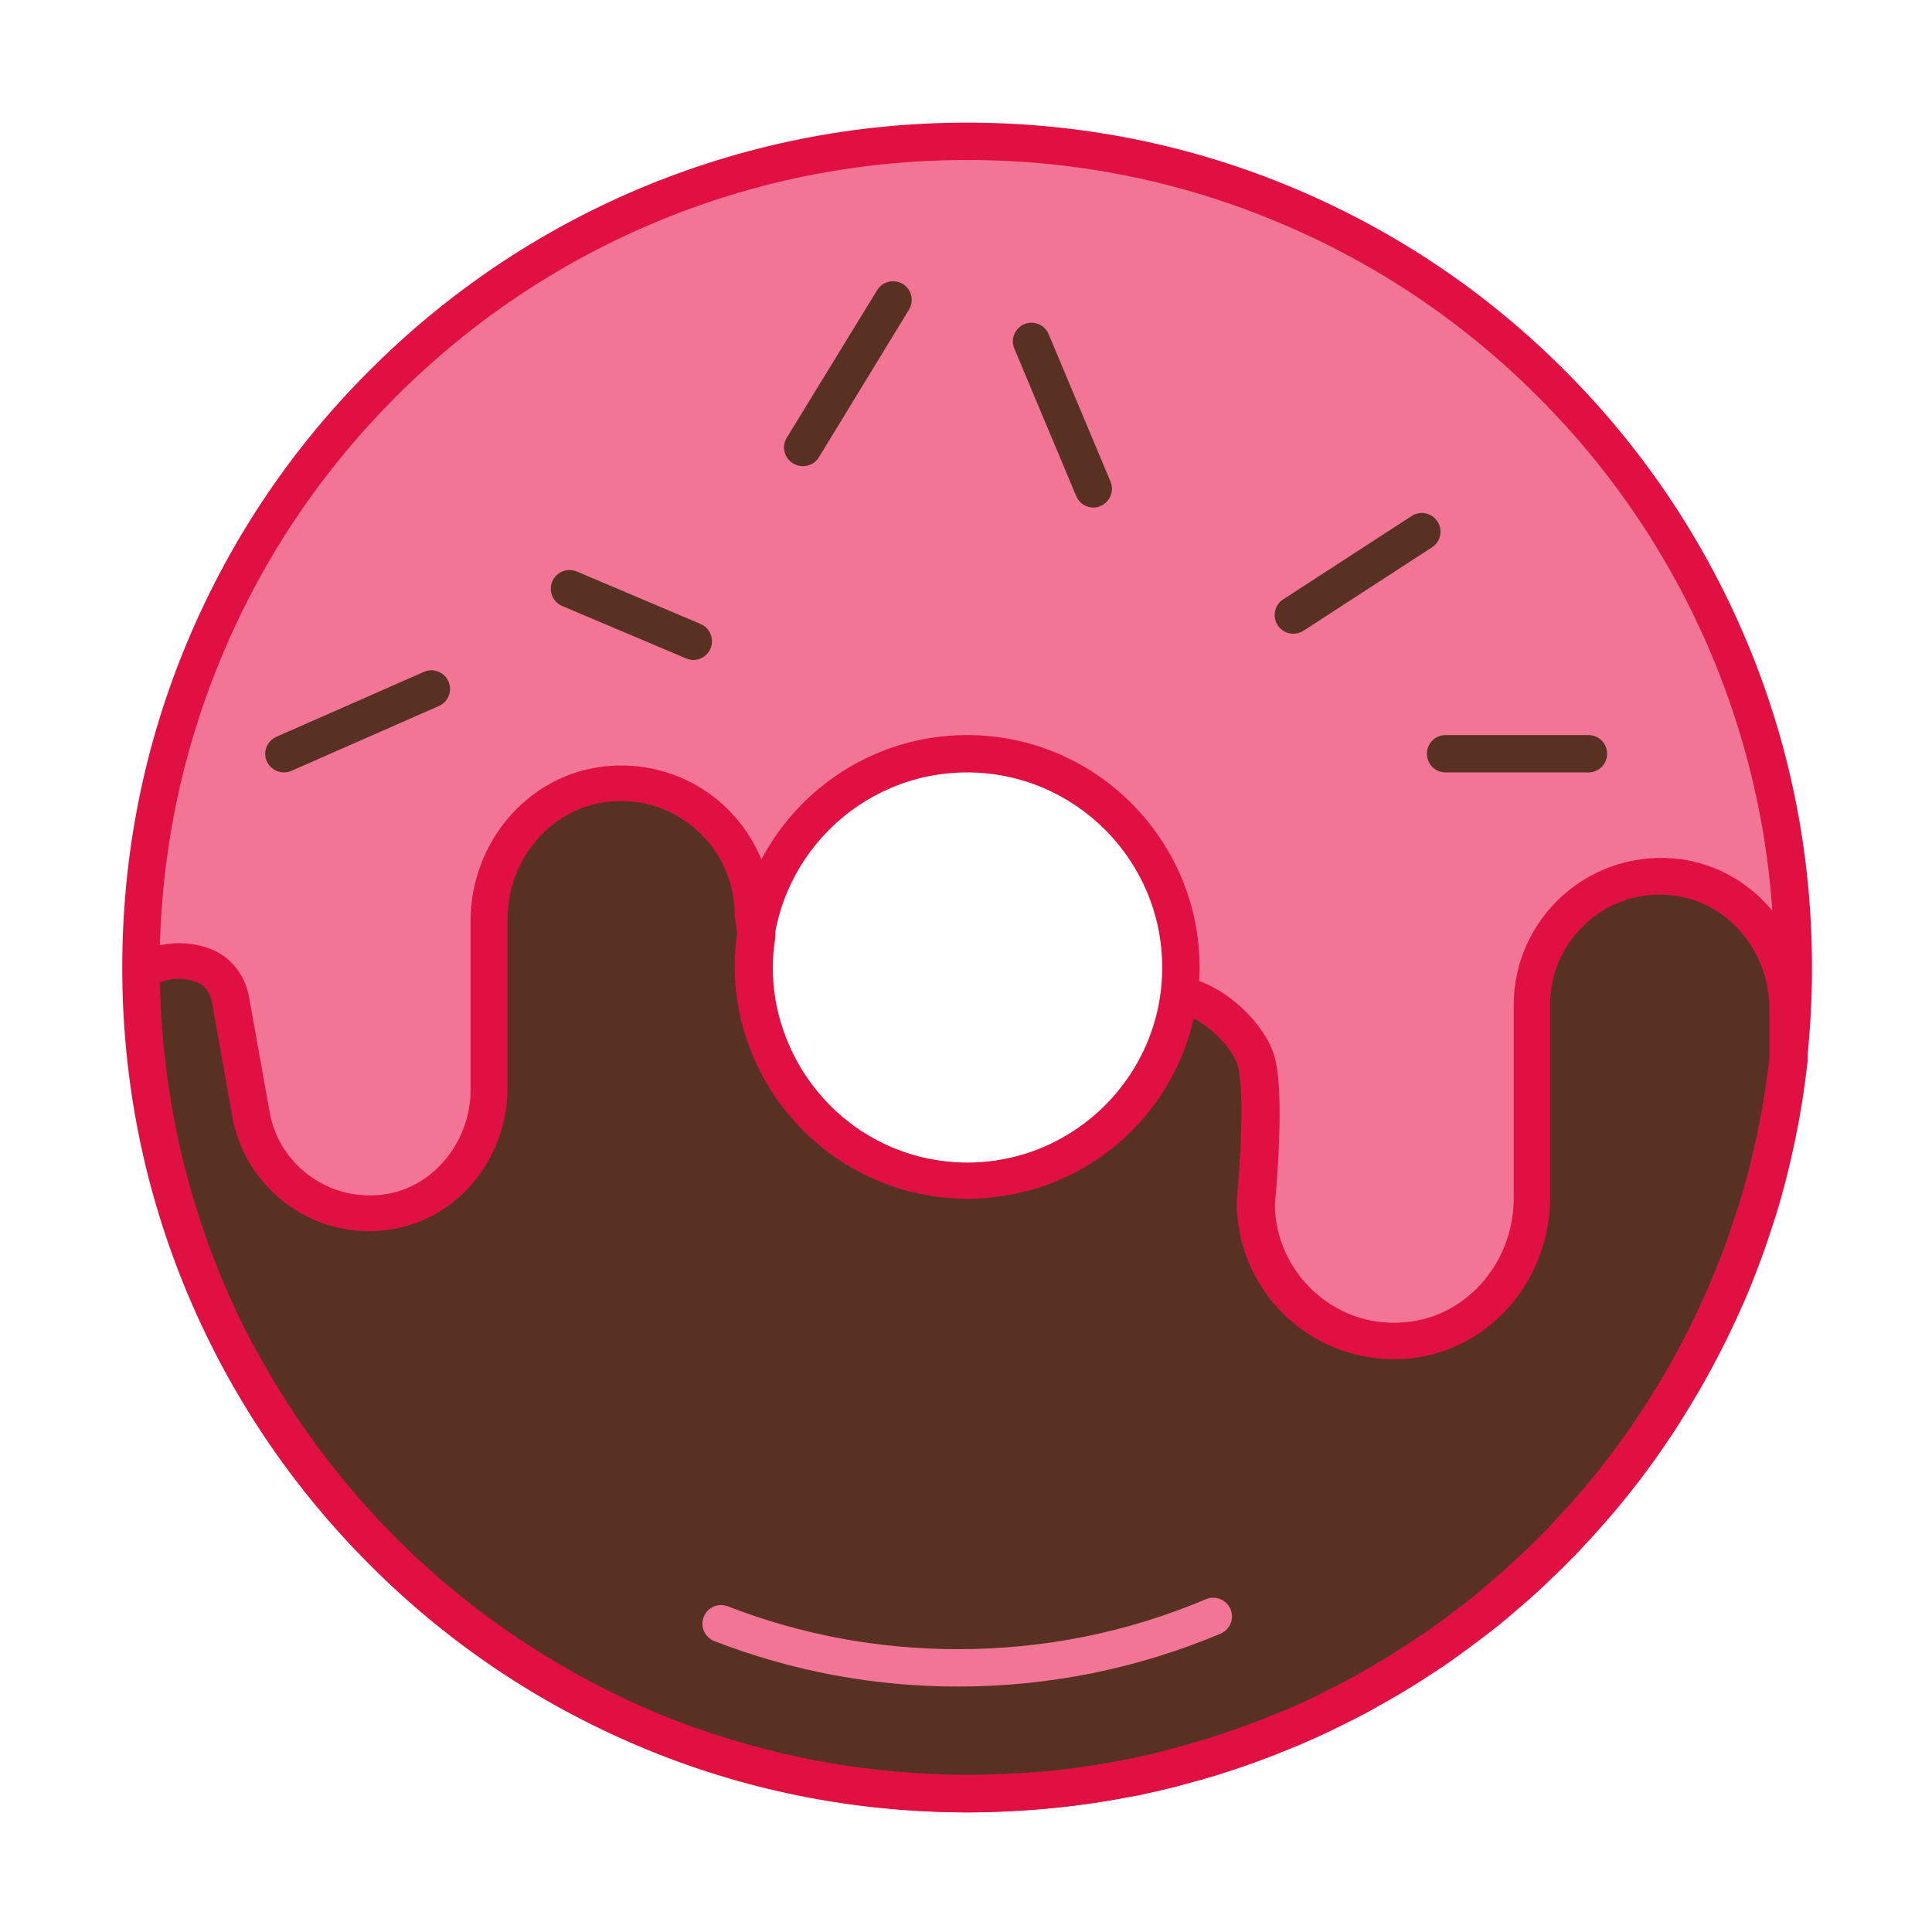
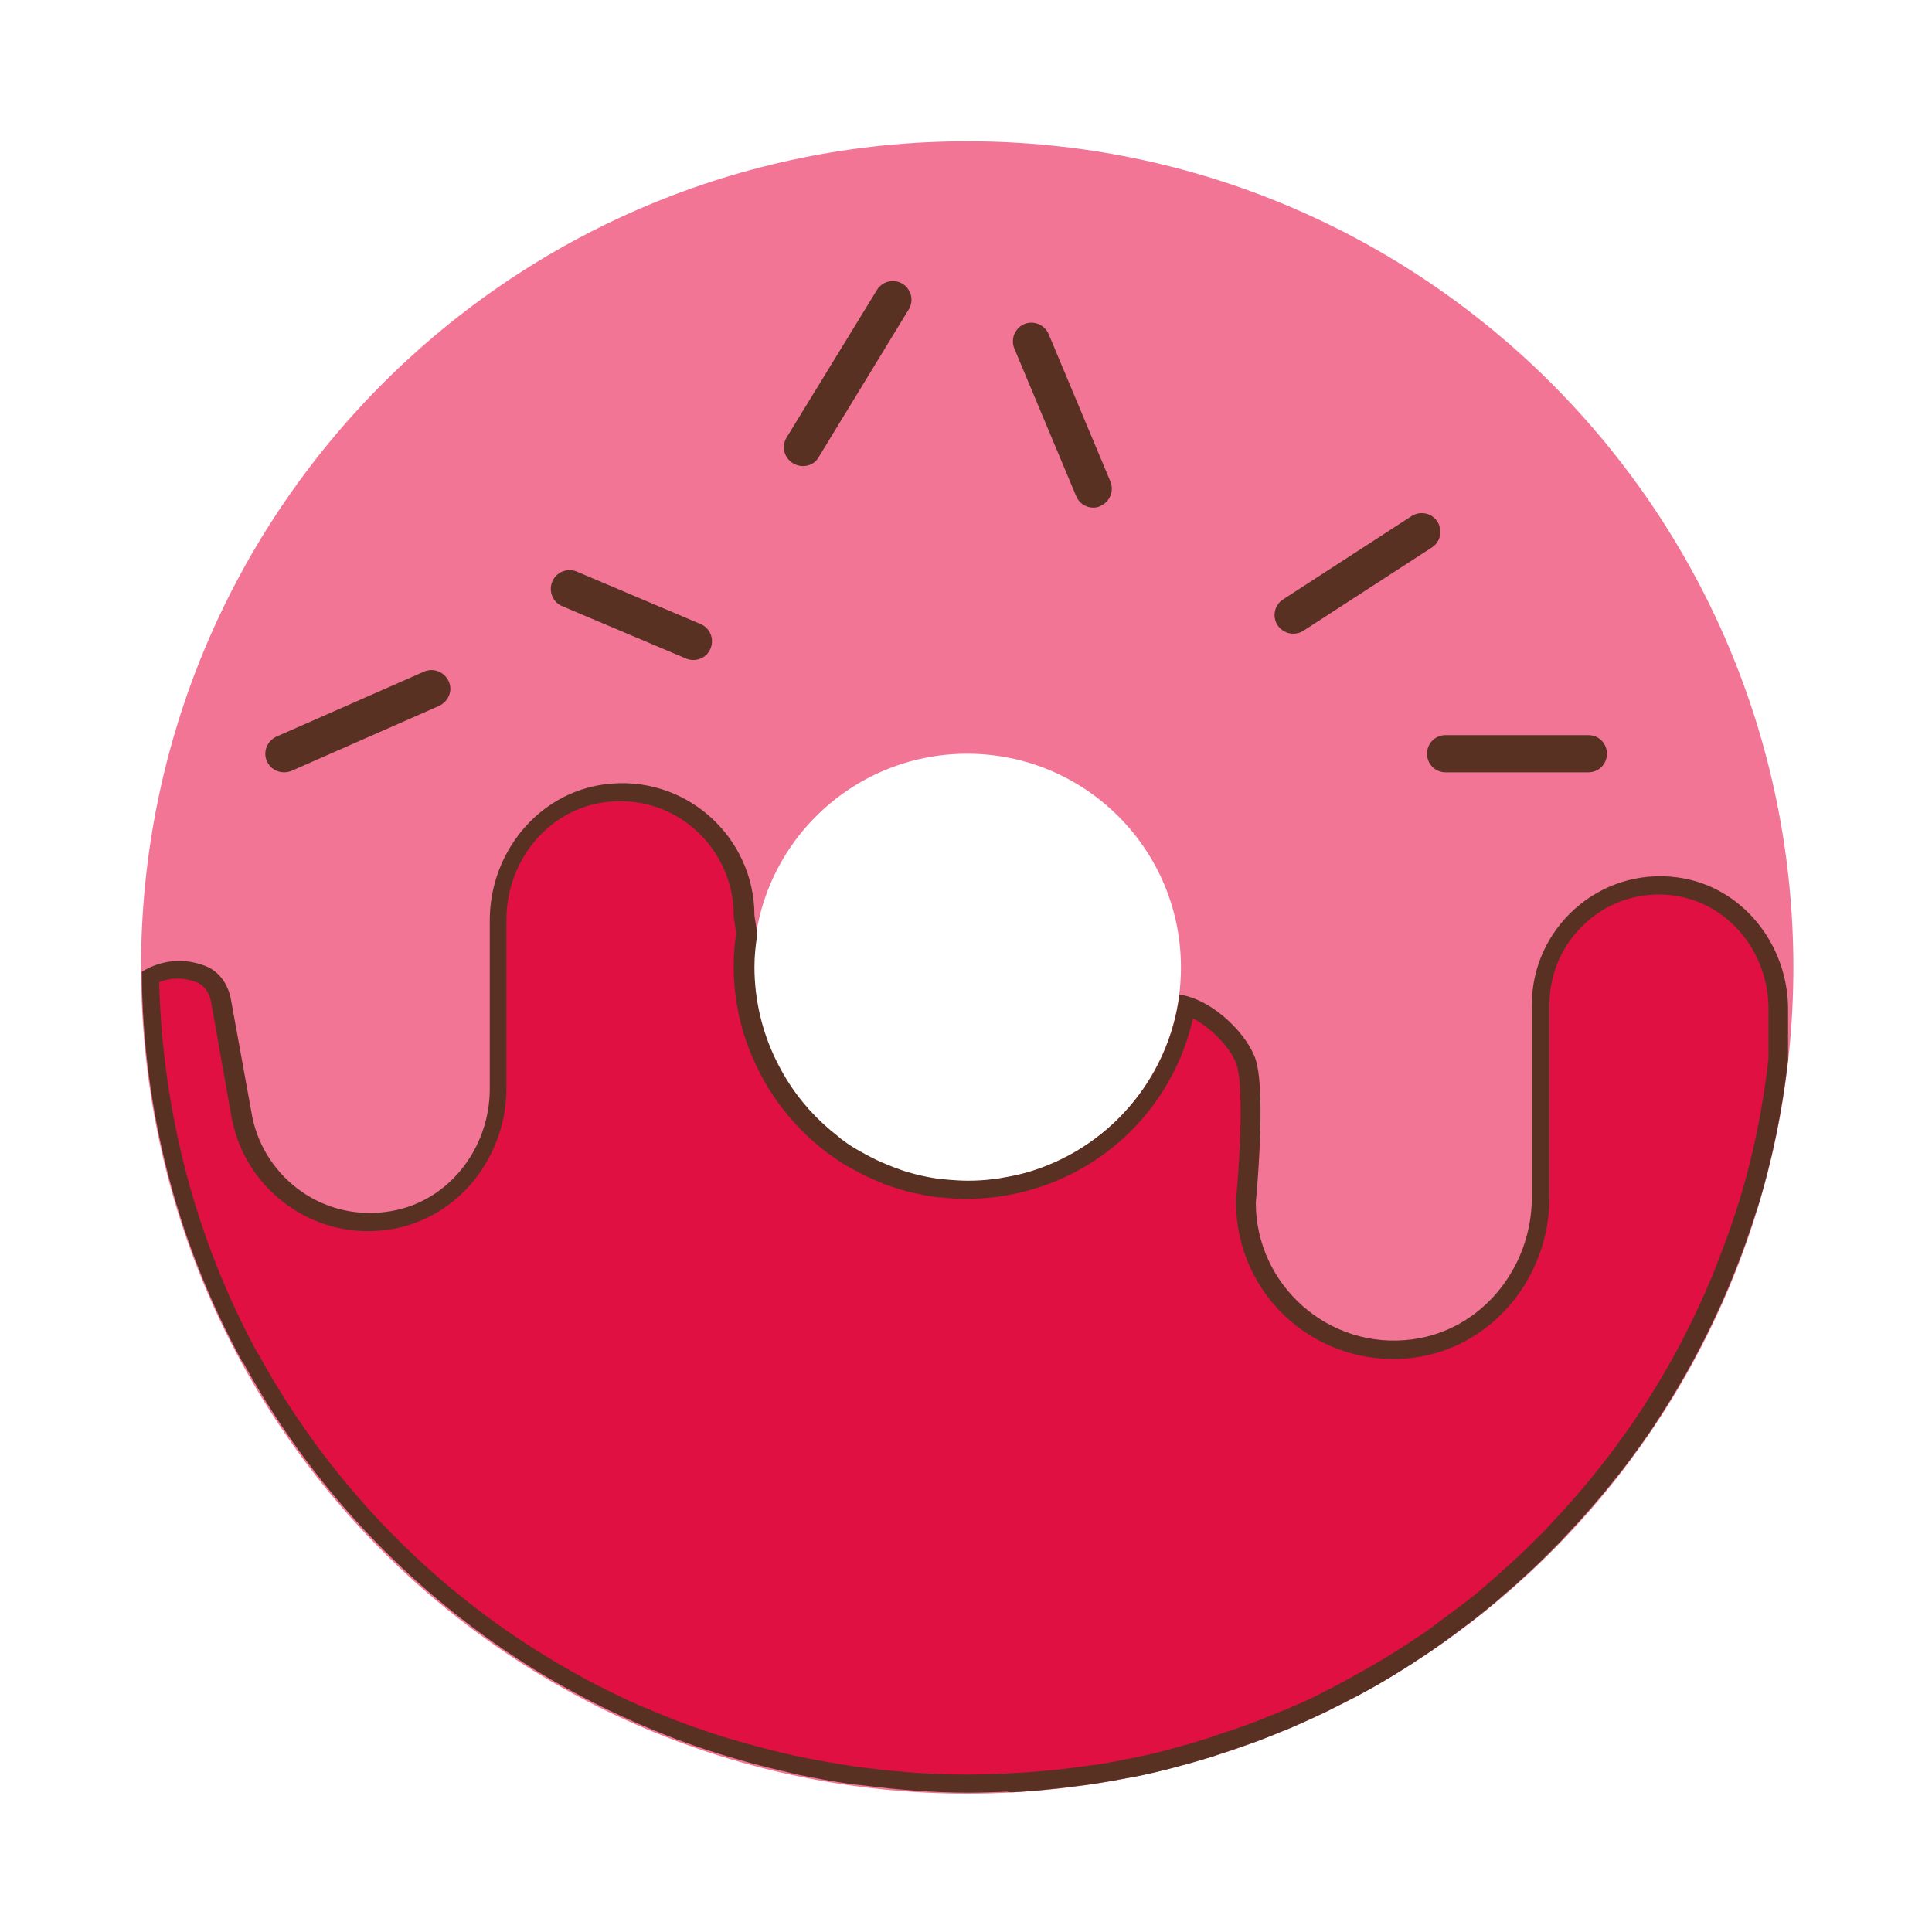
- <svg xmlns="http://www.w3.org/2000/svg" width="800px" height="800px" viewBox="0 0 1024 1024" class="icon" version="1.1">
-   <path d="M512.6 74.9c-241.8 0-437.9 196-437.9 437.9 0 241.8 196 437.9 437.9 437.9 241.8 0 437.9-196 437.9-437.9 0-241.8-196.1-437.9-437.9-437.9z m0 551.2c-62.6 0-113.3-50.7-113.3-113.3 0-62.6 50.7-113.3 113.3-113.3 62.6 0 113.3 50.7 113.3 113.3 0 62.6-50.7 113.3-113.3 113.3z" fill="#F27596" />
-   <path d="M512.6 960.6c-60.4 0-119.1-11.8-174.3-35.2-53.3-22.6-101.2-54.8-142.3-96-41.1-41.1-73.4-89-96-142.3-23.4-55.2-35.2-113.9-35.2-174.3S76.6 393.7 100 338.5c22.6-53.3 54.8-101.2 96-142.3 41.1-41.1 89-73.4 142.3-96C393.5 76.9 452.1 65 512.6 65c60.4 0 119.1 11.8 174.3 35.2 53.3 22.6 101.2 54.8 142.3 96 41.1 41.1 73.4 89 96 142.3 23.4 55.2 35.2 113.9 35.2 174.3s-11.8 119.1-35.2 174.3c-22.6 53.3-54.8 101.2-96 142.3-41.1 41.1-89 73.4-142.3 96-55.2 23.3-113.9 35.2-174.3 35.2z m0-875.8c-57.8 0-113.8 11.3-166.6 33.6-51 21.6-96.7 52.4-136 91.7s-70.2 85.1-91.7 136C95.9 399 84.6 455 84.6 512.8c0 57.8 11.3 113.8 33.6 166.6 21.6 51 52.4 96.7 91.7 136 39.3 39.3 85.1 70.2 136 91.7 52.8 22.3 108.8 33.6 166.6 33.6s113.8-11.3 166.6-33.6c51-21.6 96.7-52.4 136-91.7 39.3-39.3 70.2-85.1 91.7-136 22.3-52.8 33.6-108.8 33.6-166.6S929.1 399 906.8 346.2c-21.6-51-52.4-96.7-91.7-136-39.3-39.3-85.1-70.2-136-91.7-52.7-22.4-108.7-33.7-166.5-33.7z m0 551.2c-67.9 0-123.2-55.3-123.2-123.2s55.3-123.2 123.2-123.2 123.2 55.3 123.2 123.2S580.5 636 512.6 636z m0-226.6c-57 0-103.4 46.4-103.4 103.4 0 57 46.4 103.4 103.4 103.4S616 569.8 616 512.8c0-57-46.4-103.4-103.4-103.4z" fill="#E01042" />
-   <path d="M539.8 949.8c4.7-0.3 9.4-0.6 14.1-1.1 2.5-0.2 4.9-0.5 7.4-0.8 4.5-0.5 9-1.1 13.5-1.7 2.3-0.3 4.7-0.6 7-1 5.2-0.8 10.3-1.7 15.4-2.7 1.5-0.3 3-0.5 4.5-0.8 6.5-1.3 12.9-2.8 19.3-4.5 1.9-0.5 3.7-1 5.6-1.5 4.5-1.2 9.1-2.5 13.5-3.8 2.4-0.7 4.7-1.5 7.1-2.3 4-1.3 7.9-2.6 11.8-4 2.4-0.9 4.9-1.7 7.3-2.6 4-1.5 8-3.1 11.9-4.7 2.1-0.9 4.3-1.7 6.4-2.6 5.8-2.5 11.5-5.1 17.2-7.8 1.7-0.8 3.4-1.7 5.1-2.6 4.1-2 8.1-4.1 12.1-6.2 2.5-1.3 4.9-2.7 7.3-4 3.2-1.8 6.4-3.6 9.5-5.5 2.5-1.5 5.1-3.1 7.6-4.6 3-1.8 5.9-3.7 8.8-5.7 2.5-1.6 5-3.3 7.5-5 3-2.1 6-4.2 8.9-6.4l11.7-8.7c3-2.3 5.9-4.6 8.8-7 2.6-2.1 5.2-4.4 7.8-6.6l6.6-5.7c2.6-2.4 5.3-4.8 7.8-7.2 2-1.9 4-3.7 5.9-5.6 2.6-2.6 5.3-5.1 7.8-7.8 1.7-1.7 3.4-3.5 5-5.3 9.5-10 18.6-20.5 27.1-31.4 1.1-1.4 2.3-2.9 3.4-4.3 2.6-3.4 5.1-6.8 7.5-10.2 1.2-1.6 2.3-3.2 3.4-4.8 2.5-3.5 4.9-7 7.2-10.6 0.9-1.4 1.9-2.9 2.8-4.3 11.3-17.6 21.3-36.1 30-55.3 0.6-1.2 1.1-2.4 1.7-3.7 1.9-4.3 3.8-8.7 5.5-13.1 0.5-1.3 1-2.5 1.5-3.8 1.8-4.6 3.6-9.2 5.2-13.9 0.1-0.4 0.2-0.7 0.4-1.1 1.8-5.2 3.6-10.4 5.2-15.7l0.1-0.1c7.9-25.6 13.4-52.2 16.5-79.6v-26.8c0-34.5-24.6-65.4-58.8-69.9-41.4-5.5-77.1 27-77.1 67.4V635c0 37.2-26.5 70.4-63.3 75.3-44.6 5.9-83-29-83-72.5 0 0 5.6-57.6 0-75.7-4-12.7-21.8-31.7-40.4-34.7-5.8 45.4-38.4 82.3-81.4 94.5-0.9 0.2-1.7 0.4-2.6 0.7-3.5 0.9-7.1 1.6-10.8 2.2-1.2 0.2-2.4 0.4-3.6 0.5-4.6 0.6-9.2 0.9-13.9 0.9-3.5 0-6.9-0.2-10.3-0.5-1-0.1-2-0.2-2.9-0.3-2.6-0.3-5.2-0.7-7.7-1.2-0.9-0.2-1.7-0.3-2.6-0.5-3.2-0.7-6.3-1.5-9.3-2.4-1-0.3-2-0.7-2.9-1-2.1-0.7-4.2-1.5-6.2-2.3-1.2-0.5-2.5-1-3.7-1.6-1.8-0.8-3.6-1.7-5.4-2.6-2.1-1-4.1-2.2-6.1-3.3-1.4-0.8-2.9-1.7-4.3-2.6-1.6-1-3.1-2.1-4.6-3.2-0.9-0.6-1.8-1.3-2.6-2-5.6-4.3-10.8-9.1-15.5-14.3-0.2-0.2-0.4-0.4-0.5-0.6-6.9-7.7-12.6-16.4-17.2-25.8-7.2-14.9-11.3-31.5-11.3-49.2 0-5.9 0.6-11.6 1.5-17.3l-1.5-9.8c0-41.7-36.8-75.2-79.6-69.5-35.3 4.7-60.7 36.5-60.7 72.1V577.7c0 31.2-21.5 59.5-52.3 64.8-35.3 6.1-66.7-17.3-73.5-49.6L122 530.2c-1.4-7.7-6.2-14.7-13.5-17.6-4.3-1.7-9-2.7-13.9-2.7-7.3 0-14.1 2.2-19.9 5.7 0.5 74.9 19.7 145.4 53.4 206.9 0-0.1 0.1-0.1 0.1-0.2 32.3 59.2 78 110.1 132.8 148.8 0.4 0.3 0.8 0.6 1.3 0.9 15.1 10.6 31 20.2 47.5 28.8 1.1 0.6 2.3 1.2 3.4 1.8 7.2 3.7 14.5 7.2 22 10.5 1.2 0.5 2.3 1.1 3.5 1.6 8.4 3.6 16.9 7 25.5 10.1 0.9 0.3 1.9 0.6 2.9 1 7.4 2.6 15 5 22.6 7.2 2.2 0.6 4.4 1.3 6.6 1.9 7.5 2.1 15 3.9 22.7 5.6 1.3 0.3 2.5 0.6 3.8 0.9 8.8 1.8 17.7 3.4 26.6 4.7 1.8 0.3 3.6 0.5 5.5 0.7 7.4 0.9 14.9 1.8 22.3 2.4l7.8 0.6c9.2 0.6 18.4 1 27.7 1 7 0 13.9-0.2 20.7-0.5 2.1-0.2 4.2-0.4 6.4-0.5z" fill="#593123" />
-   <path d="M512.6 960.6c-8.6 0-17.6-0.3-28.3-1-2.2-0.1-4.4-0.3-6.5-0.5l-1.4-0.1c-8.2-0.7-16.1-1.6-22.7-2.4l-1.2-0.2c-1.5-0.2-3-0.4-4.4-0.6-9.7-1.4-18.6-3-27.2-4.8-0.8-0.2-1.6-0.4-2.4-0.5-0.5-0.1-1-0.2-1.5-0.4-7.7-1.7-15.5-3.6-23.2-5.7-2.2-0.6-4.5-1.3-6.7-1.9-8.2-2.4-15.8-4.8-23.1-7.4-0.4-0.1-0.7-0.3-1.1-0.4l-1.8-0.6c-8.7-3.1-17.4-6.6-26.1-10.4-0.7-0.3-1.4-0.6-2-0.9-0.5-0.2-1-0.4-1.5-0.7-6.9-3-14-6.4-22.5-10.8l-0.8-0.4c-0.9-0.5-1.8-0.9-2.7-1.4-16.9-8.9-33.2-18.8-48.6-29.5-0.3-0.2-0.5-0.4-0.8-0.5l-0.5-0.4C200 840 153.4 788 120.7 728.7c-0.4-0.5-0.7-1-1-1.5-35.2-64.4-54.1-137.6-54.6-211.6 0-3.5 1.8-6.7 4.7-8.5 7.7-4.7 16.4-7.2 25.1-7.2 6 0 11.9 1.1 17.5 3.4 10 4 17.5 13.6 19.6 25.1l11.2 62.6c2.8 13.4 10.6 25.1 22 33 11.7 8.1 25.9 11.2 40.1 8.8 25.1-4.4 44.1-28.1 44.1-55.1v-89.4c0-41.5 29.8-76.7 69.3-81.9 22.9-3 46 3.9 63.4 19.1 17.2 15.1 27.2 36.7 27.4 59.4l1.4 9.1c0.1 1 0.1 2 0 3-0.9 6-1.3 11-1.3 15.8 0 15.5 3.5 30.6 10.4 44.9 4.1 8.6 9.4 16.5 15.7 23.6l0.5 0.6c4.3 4.8 9 9.2 14.1 13.1l2.4 1.8c1.3 0.9 2.7 2 4.2 2.9 1.1 0.7 2.3 1.4 3.5 2.1l0.4 0.3c1.9 1.1 3.7 2.1 5.5 3 2 1 3.5 1.8 5 2.4 0.9 0.4 2 0.9 3.4 1.4 1.8 0.7 3.6 1.4 5.7 2.1 0.4 0.1 0.8 0.3 1.2 0.4 0.5 0.2 1 0.3 1.5 0.5 2.7 0.8 5.6 1.6 8.5 2.2 0.4 0.1 0.8 0.2 1.3 0.2 0.4 0.1 0.7 0.1 1.1 0.2 2.3 0.4 4.7 0.8 7 1.1h0.3c0.8 0.1 1.6 0.2 2.3 0.3 3.6 0.3 6.6 0.5 9.5 0.5 3.8 0 7.9-0.3 12.7-0.9 0.7-0.1 1.5-0.2 2.2-0.3l1-0.2c3.4-0.5 6.7-1.2 9.9-2 0.3-0.1 0.7-0.2 1.1-0.3 0.4-0.1 0.9-0.2 1.3-0.3 39.9-11.3 69.1-45.1 74.3-86.2 0.3-2.7 1.7-5.1 3.9-6.7 2.1-1.6 4.8-2.3 7.5-1.8 21.9 3.5 43.1 24.7 48.3 41.5 5.9 19 1.2 71 0.4 79.1 0.1 18 8 35.1 21.7 47.1 13.9 12.2 31.7 17.6 50.1 15.1 31.2-4.1 54.8-32.3 54.8-65.5V532.6c0-22.4 9.7-43.7 26.7-58.6 16.9-14.8 39.4-21.6 61.7-18.6 38.4 5.1 67.4 39.4 67.4 79.7V562c0 0.4 0 0.7-0.1 1.1-3.1 27.8-8.8 55.2-16.8 81.4-0.1 0.3-0.2 0.7-0.4 1-1.5 4.9-3.2 9.8-5 15.2l-0.1 0.4c-0.1 0.3-0.2 0.5-0.3 0.8-1.5 4.2-3.2 8.7-5.3 14.2l-0.3 0.7c-0.4 1-0.8 2.1-1.2 3.1-1.8 4.5-3.7 9.1-5.7 13.4l-1.2 2.7-0.5 1.1c-8.8 19.4-19.1 38.5-30.7 56.6l-0.8 1.3c-0.7 1.1-1.4 2.1-2 3.2-2.3 3.4-4.7 7-7.4 10.9-1.2 1.7-2.3 3.3-3.5 5-2.1 2.9-4.8 6.6-7.7 10.4-0.7 1-1.5 1.9-2.2 2.8-0.4 0.5-0.8 1-1.2 1.6-8.6 11-18 21.8-27.7 32.1l-1.3 1.4c-1.3 1.4-2.6 2.7-3.9 4-2.5 2.6-5 5-8 7.9-2.2 2.1-4.2 4-6 5.8-3 2.8-5.6 5.2-8 7.3-2.2 1.9-4.4 3.8-6.5 5.6l-1.7 1.5c-2.1 1.8-4.3 3.7-6.5 5.5-2.6 2.2-5.3 4.2-8 6.3l-1.1 0.8c-3.9 3-7.9 6-11.9 8.9l-0.7 0.5c-2.7 2-5.5 4-8.4 6-2.1 1.4-4.2 2.8-6.2 4.1l-1.4 0.9c-3.6 2.4-6.4 4.1-9 5.8-2.5 1.5-5.1 3.1-7.8 4.7-2.9 1.7-6.1 3.6-9.8 5.6l-1.4 0.8c-2 1.1-4 2.3-6.1 3.4-4.5 2.4-9 4.7-12.4 6.3-0.7 0.3-1.3 0.7-2 1-1.1 0.5-2.1 1.1-3.2 1.6-5.6 2.7-11.3 5.3-17.6 8-1.4 0.6-2.9 1.2-4.4 1.8-0.7 0.3-1.5 0.6-2.2 0.9-4.8 1.9-8.6 3.5-12.2 4.8-2.5 0.9-4.9 1.8-7.4 2.7-4 1.4-8 2.8-12.1 4.1l-0.6 0.2-6.6 2.1c-4.2 1.3-8.6 2.5-13.9 3.9l-2.1 0.6c-1.2 0.3-2.4 0.7-3.6 1-6.7 1.7-13.3 3.2-19.7 4.6-0.9 0.2-1.9 0.4-2.8 0.5l-1.8 0.3c-5.7 1.1-10.8 2-15.7 2.8-1.8 0.3-3.6 0.5-5.4 0.8l-1.7 0.2c-4.7 0.7-9.4 1.3-13.8 1.7-2.9 0.3-5.3 0.6-7.5 0.8-4.4 0.4-9.1 0.8-14.4 1.1-0.7 0-1.4 0.1-2.2 0.1l-4.5 0.3c-8.5 0.4-15.4 0.6-21.9 0.6zM135.9 716.1c0.4 0.5 0.7 1 1 1.5C168.2 775 213.1 825.3 266.8 863c0.2 0.2 0.4 0.3 0.7 0.5l0.6 0.4c14.7 10.2 30.3 19.7 46.4 28.2 0.8 0.4 1.7 0.9 2.5 1.3l0.8 0.4c8.1 4.1 14.9 7.4 21.5 10.3 0.6 0.3 1.2 0.5 1.8 0.8 0.5 0.2 1.1 0.5 1.6 0.7 8.3 3.6 16.7 6.9 25 9.9 0.4 0.2 0.9 0.3 1.3 0.4 0.5 0.2 1 0.3 1.5 0.5 7 2.5 14.2 4.8 22.1 7.1 2.1 0.6 4.3 1.2 6.4 1.8 7.4 2 14.9 3.9 22.2 5.5 0.6 0.1 1.3 0.3 1.9 0.4 0.6 0.1 1.2 0.3 1.8 0.4 8.3 1.7 16.8 3.2 26 4.6 1.3 0.2 2.7 0.4 4 0.5l1.3 0.2c6.4 0.8 14.1 1.7 21.9 2.3l1.4 0.1c2.1 0.2 4.1 0.3 6.2 0.5 10.3 0.6 18.9 0.9 27 0.9 6.2 0 12.9-0.2 20.3-0.5 1.4-0.1 2.7-0.2 4.1-0.2 0.8-0.1 1.5-0.1 2.3-0.1 5.1-0.3 9.6-0.7 13.8-1 2.1-0.2 4.4-0.4 7.2-0.7 4.2-0.5 8.6-1 13.1-1.7l1.8-0.3c1.7-0.2 3.4-0.5 5-0.7 4.7-0.7 9.6-1.6 15-2.7 0.7-0.1 1.4-0.3 2.1-0.4 0.8-0.1 1.5-0.3 2.3-0.4 6.1-1.3 12.5-2.7 18.8-4.4 1.1-0.3 2.1-0.6 3.2-0.9 0.8-0.2 1.5-0.4 2.3-0.6 5.1-1.4 9.3-2.6 13.2-3.8 2.1-0.6 4.2-1.3 6.3-2l0.7-0.2c3.9-1.3 7.8-2.6 11.6-3.9 2.4-0.9 4.8-1.7 7.1-2.6 3.4-1.3 7.1-2.7 11.7-4.6 0.8-0.3 1.5-0.6 2.3-0.9 1.3-0.5 2.6-1.1 4-1.6 6-2.6 11.5-5 16.8-7.6 0.9-0.4 1.8-0.9 2.7-1.4 0.7-0.4 1.5-0.8 2.2-1.1 3.3-1.6 7.6-3.8 11.8-6.1 1.9-1 3.8-2.1 5.8-3.2l1.4-0.8c3.5-2 6.6-3.7 9.3-5.4 2.6-1.5 5.1-3 7.4-4.5 2.5-1.6 5.2-3.3 8.6-5.5l1.5-1c2-1.3 4-2.6 5.9-3.9 2.7-1.8 5.3-3.7 8-5.7l0.7-0.5c3.9-2.8 7.7-5.7 11.4-8.5l1.1-0.9c2.6-2 5.1-3.9 7.5-5.9 2-1.7 4-3.4 6.1-5.2l1.7-1.5c2.1-1.8 4.2-3.6 6.2-5.4 2.3-2.1 4.7-4.3 7.7-7 1.8-1.7 3.7-3.5 5.8-5.5 2.9-2.8 5.3-5.2 7.7-7.6 1.2-1.2 2.4-2.5 3.6-3.8l1.3-1.4c9.3-9.8 18.3-20.2 26.5-30.7 0.4-0.6 0.9-1.1 1.3-1.7 0.7-0.9 1.4-1.7 2-2.6 2.7-3.6 5.4-7.2 7.3-10 1.1-1.6 2.3-3.1 3.4-4.7 2.6-3.7 4.9-7.1 7-10.4 0.6-1 1.3-2 1.9-2.9l0.8-1.3c11.1-17.3 20.9-35.5 29.3-54.1l0.5-1.1c0.4-0.8 0.7-1.6 1.1-2.5 1.8-4.2 3.7-8.5 5.4-12.8 0.4-1 0.8-2 1.2-2.9l0.3-0.8c2.1-5.3 3.7-9.6 5.1-13.6l0.1-0.4c0.1-0.2 0.2-0.5 0.2-0.7 1.9-5.4 3.6-10.5 5.1-15.4 0.1-0.3 0.2-0.7 0.4-1 7.5-24.6 12.8-50.3 15.8-76.4v-26.3c0-30.5-21.6-56.3-50.3-60.1-16.9-2.2-33.3 2.7-46 13.9-12.7 11.1-19.9 27-19.9 43.7v102.3c0 43.1-30.9 79.7-71.9 85.1-23.8 3.1-47.8-4.1-65.8-19.9a82.94 82.94 0 0 1-28.4-62.5v-1c2.1-21.5 4.1-60 0.4-71.8-2.3-7.5-12.1-19-23.2-24.7-9.9 43.6-42.8 78.7-86.5 91-0.6 0.2-1.3 0.3-2 0.5-0.3 0.1-0.6 0.1-0.9 0.2-3.9 1-7.8 1.8-11.8 2.4l-0.9 0.1c-1 0.2-2 0.3-3 0.4-5.7 0.7-10.5 1-15.1 1-3.4 0-7-0.2-11.2-0.6-1-0.1-1.9-0.2-2.9-0.3h-0.3c-2.8-0.3-5.6-0.8-8.4-1.3-0.3-0.1-0.6-0.1-0.8-0.2-0.7-0.1-1.3-0.2-2-0.4-3.5-0.7-6.9-1.6-10.1-2.6-0.8-0.2-1.5-0.5-2.3-0.8l-0.9-0.3c-2.4-0.8-4.6-1.6-6.8-2.5-1.6-0.6-2.9-1.2-4-1.7-1.8-0.8-3.7-1.7-5.9-2.8-2.1-1.1-4.3-2.3-6.6-3.6l-0.4-0.3c-1.4-0.8-2.8-1.6-4.2-2.6-1.8-1.1-3.4-2.3-5-3.4-1-0.7-1.9-1.4-2.9-2.2-6-4.6-11.7-9.9-16.8-15.6l-0.2-0.2c-0.1-0.2-0.3-0.3-0.4-0.5-7.5-8.4-13.8-17.9-18.7-28.1-8.2-16.9-12.3-34.9-12.3-53.5 0-5.3 0.4-11 1.3-17.3l-1.2-8.3c-0.1-0.5-0.1-1-0.1-1.5 0-17.3-7.5-33.8-20.6-45.3-13.3-11.6-30.2-16.7-47.7-14.4-29.7 3.9-52.1 30.7-52.1 62.3v89.4c0 17.5-6 34.6-16.8 48.3-11.1 14-26.6 23.3-43.7 26.3-19.4 3.4-38.8-0.9-54.8-12-15.5-10.8-26.2-26.9-30.1-45.3 0-0.1 0-0.2-0.1-0.3L112.3 531c-0.9-4.8-3.7-8.7-7.4-10.2-3.3-1.3-6.7-2-10.2-2-3.4 0-6.7 0.6-9.9 1.9 1.3 69 19 136 51.1 195.4z" fill="#E01042" />
-   <path d="M150.5 409.4c-3.8 0-7.4-2.2-9.1-5.9-2.2-5 0.1-10.8 5.1-13l78.2-34.4c5-2.2 10.8 0.1 13 5.1 2.2 5-0.1 10.8-5.1 13l-78.2 34.4c-1.2 0.5-2.6 0.8-3.9 0.8zM367.5 349.8c-1.3 0-2.6-0.3-3.8-0.8L298 321.2c-5-2.1-7.4-7.9-5.3-13 2.1-5 7.9-7.4 13-5.3l65.6 27.8c5 2.1 7.4 7.9 5.3 13-1.6 3.8-5.2 6.1-9.1 6.1zM425.5 247.1c-1.8 0-3.5-0.5-5.2-1.5-4.7-2.9-6.1-8.9-3.3-13.6l47.9-78.2c2.9-4.7 8.9-6.1 13.6-3.3 4.7 2.9 6.1 8.9 3.3 13.6L434 242.4c-1.9 3.1-5.1 4.7-8.5 4.7zM579.5 269c-3.9 0-7.5-2.3-9.1-6.1l-32.8-78.2c-2.1-5 0.3-10.8 5.3-12.9 5-2.1 10.8 0.3 12.9 5.3l32.8 78.2c2.1 5-0.3 10.8-5.3 12.9-1.2 0.6-2.5 0.8-3.8 0.8zM685.5 335.9c-3.2 0-6.4-1.6-8.3-4.5-3-4.6-1.7-10.7 2.9-13.7l68.1-44.2c4.6-3 10.7-1.7 13.7 2.9s1.7 10.7-2.9 13.7l-68.1 44.2c-1.7 1.1-3.6 1.6-5.4 1.6zM841.9 409.4h-75.7c-5.5 0-9.9-4.4-9.9-9.9s4.4-9.9 9.9-9.9h75.7c5.5 0 9.9 4.4 9.9 9.9s-4.4 9.9-9.9 9.9z" fill="#593123" />
-   <path d="M507.8 893.9c-44.5 0-88-8.1-129.2-24.1-5.1-2-7.6-7.7-5.6-12.8 2-5.1 7.7-7.6 12.8-5.6 38.9 15.1 79.9 22.7 122 22.7 45.6 0 89.8-8.9 131.4-26.5 5-2.1 10.8 0.2 13 5.3 2.1 5-0.2 10.8-5.3 13-44.1 18.5-90.9 28-139.1 28z" fill="#F27596" />
+ <svg xmlns="http://www.w3.org/2000/svg" version="1.1" id="Layer_1" x="0px" y="0px" viewBox="0 0 800 800" style="enable-background:new 0 0 800 800;" xml:space="preserve">
+   <style type="text/css">
+ 	.st0{fill:#F27596;}
+ 	.st1{fill:#593123;}
+ 	.st2{fill:#E01042;}
+ </style>
+   <path class="st0" d="M400.5,58.5c-188.9,0-342.1,153.1-342.1,342.1c0,188.9,153.1,342.1,342.1,342.1  c188.9,0,342.1-153.1,342.1-342.1C742.6,211.7,589.4,58.5,400.5,58.5L400.5,58.5z M400.5,489.1c-48.9,0-88.5-39.6-88.5-88.5  s39.6-88.5,88.5-88.5s88.5,39.6,88.5,88.5S449.4,489.1,400.5,489.1z" />
+   <path class="st1" d="M421.7,742c3.7-0.2,7.3-0.5,11-0.9c2-0.2,3.8-0.4,5.8-0.6c3.5-0.4,7-0.9,10.5-1.3c1.8-0.2,3.7-0.5,5.5-0.8  c4.1-0.6,8-1.3,12-2.1c1.2-0.2,2.3-0.4,3.5-0.6c5.1-1,10.1-2.2,15.1-3.5c1.5-0.4,2.9-0.8,4.4-1.2c3.5-0.9,7.1-2,10.5-3  c1.9-0.5,3.7-1.2,5.5-1.8c3.1-1,6.2-2,9.2-3.1c1.9-0.7,3.8-1.3,5.7-2c3.1-1.2,6.2-2.4,9.3-3.7c1.6-0.7,3.4-1.3,5-2  c4.5-2,9-4,13.4-6.1c1.3-0.6,2.7-1.3,4-2c3.2-1.6,6.3-3.2,9.5-4.8c2-1,3.8-2.1,5.7-3.1c2.5-1.4,5-2.8,7.4-4.3c2-1.2,4-2.4,5.9-3.6  c2.3-1.4,4.6-2.9,6.9-4.5c2-1.2,3.9-2.6,5.9-3.9c2.3-1.6,4.7-3.3,7-5l9.1-6.8c2.3-1.8,4.6-3.6,6.9-5.5c2-1.6,4.1-3.4,6.1-5.2  l5.2-4.5c2-1.9,4.1-3.8,6.1-5.6c1.6-1.5,3.1-2.9,4.6-4.4c2-2,4.1-4,6.1-6.1c1.3-1.3,2.7-2.7,3.9-4.1c7.4-7.8,14.5-16,21.2-24.5  c0.9-1.1,1.8-2.3,2.7-3.4c2-2.7,4-5.3,5.9-8c0.9-1.2,1.8-2.5,2.7-3.8c2-2.7,3.8-5.5,5.6-8.3c0.7-1.1,1.5-2.3,2.2-3.4  c8.8-13.8,16.6-28.2,23.4-43.2c0.5-0.9,0.9-1.9,1.3-2.9c1.5-3.4,3-6.8,4.3-10.2c0.4-1,0.8-2,1.2-3c1.4-3.6,2.8-7.2,4.1-10.9  c0.1-0.3,0.2-0.5,0.3-0.9c1.4-4.1,2.8-8.1,4.1-12.3l0.1-0.1c6.2-20,10.5-40.8,12.9-62.2v-20.9c0-27-19.2-51.1-45.9-54.6  c-32.3-4.3-60.2,21.1-60.2,52.7v79.8c0,29.1-20.7,55-49.5,58.8c-34.8,4.6-64.8-22.7-64.8-56.6c0,0,4.4-45,0-59.1  c-3.1-9.9-17-24.8-31.6-27.1c-4.5,35.5-30,64.3-63.6,73.8c-0.7,0.2-1.3,0.3-2,0.5c-2.7,0.7-5.5,1.2-8.4,1.7  c-0.9,0.2-1.9,0.3-2.8,0.4c-3.6,0.5-7.2,0.7-10.9,0.7c-2.7,0-5.4-0.2-8-0.4c-0.8-0.1-1.6-0.2-2.3-0.2c-2-0.2-4.1-0.5-6-0.9  c-0.7-0.2-1.3-0.2-2-0.4c-2.5-0.5-4.9-1.2-7.3-1.9c-0.8-0.2-1.6-0.5-2.3-0.8c-1.6-0.5-3.3-1.2-4.8-1.8c-0.9-0.4-2-0.8-2.9-1.2  c-1.4-0.6-2.8-1.3-4.2-2c-1.6-0.8-3.2-1.7-4.8-2.6c-1.1-0.6-2.3-1.3-3.4-2c-1.3-0.8-2.4-1.6-3.6-2.5c-0.7-0.5-1.4-1-2-1.6  c-4.4-3.4-8.4-7.1-12.1-11.2c-0.2-0.2-0.3-0.3-0.4-0.5c-5.4-6-9.8-12.8-13.4-20.2c-5.6-11.6-8.8-24.6-8.8-38.4  c0-4.6,0.5-9.1,1.2-13.5l-1.2-7.7c0-32.6-28.7-58.8-62.2-54.3c-27.6,3.7-47.4,28.5-47.4,56.3v69.8c0,24.4-16.8,46.5-40.9,50.6  c-27.6,4.8-52.1-13.5-57.4-38.8l-8.9-49c-1.1-6-4.8-11.5-10.5-13.7c-3.4-1.3-7-2.1-10.9-2.1c-5.7,0-11,1.7-15.5,4.5  c0.4,58.5,15.4,113.6,41.7,161.6c0-0.1,0.1-0.1,0.1-0.2c25.2,46.2,60.9,86,103.7,116.2c0.3,0.2,0.6,0.5,1,0.7  c11.8,8.3,24.2,15.8,37.1,22.5c0.9,0.5,1.8,0.9,2.7,1.4c5.6,2.9,11.3,5.6,17.2,8.2c0.9,0.4,1.8,0.9,2.7,1.2  c6.6,2.8,13.2,5.5,19.9,7.9c0.7,0.2,1.5,0.5,2.3,0.8c5.8,2,11.7,3.9,17.7,5.6c1.7,0.5,3.4,1,5.2,1.5c5.9,1.6,11.7,3,17.7,4.4  c1,0.2,2,0.5,3,0.7c6.9,1.4,13.8,2.7,20.8,3.7c1.4,0.2,2.8,0.4,4.3,0.5c5.8,0.7,11.6,1.4,17.4,1.9l6.1,0.5  c7.2,0.5,14.4,0.8,21.6,0.8c5.5,0,10.9-0.2,16.2-0.4C418.4,742.3,420,742.1,421.7,742z" />
+   <path class="st2" d="M106.2,559.5c0.3,0.4,0.5,0.8,0.8,1.2c24.5,44.8,59.5,84.1,101.5,113.6c0.2,0.2,0.3,0.2,0.5,0.4l0.5,0.3  c11.5,8,23.7,15.4,36.2,22c0.6,0.3,1.3,0.7,2,1l0.6,0.3c6.3,3.2,11.6,5.8,16.8,8c0.5,0.2,0.9,0.4,1.4,0.6c0.4,0.2,0.9,0.4,1.3,0.5  c6.5,2.8,13,5.4,19.5,7.7c0.3,0.2,0.7,0.2,1,0.3c0.4,0.2,0.8,0.2,1.2,0.4c5.5,2,11.1,3.8,17.3,5.5c1.6,0.5,3.4,0.9,5,1.4  c5.8,1.6,11.6,3,17.3,4.3c0.5,0.1,1,0.2,1.5,0.3c0.5,0.1,0.9,0.2,1.4,0.3c6.5,1.3,13.1,2.5,20.3,3.6c1,0.2,2.1,0.3,3.1,0.4l1,0.2  c5,0.6,11,1.3,17.1,1.8l1.1,0.1c1.6,0.2,3.2,0.2,4.8,0.4c8,0.5,14.8,0.7,21.1,0.7c4.8,0,10.1-0.2,15.9-0.4c1.1-0.1,2.1-0.2,3.2-0.2  c0.6-0.1,1.2-0.1,1.8-0.1c4-0.2,7.5-0.5,10.8-0.8c1.6-0.2,3.4-0.3,5.6-0.5c3.3-0.4,6.7-0.8,10.2-1.3l1.4-0.2  c1.3-0.2,2.7-0.4,3.9-0.5c3.7-0.5,7.5-1.2,11.7-2.1c0.5-0.1,1.1-0.2,1.6-0.3c0.6-0.1,1.2-0.2,1.8-0.3c4.8-1,9.8-2.1,14.7-3.4  c0.9-0.2,1.6-0.5,2.5-0.7c0.6-0.2,1.2-0.3,1.8-0.5c4-1.1,7.3-2,10.3-3c1.6-0.5,3.3-1,4.9-1.6l0.5-0.2c3-1,6.1-2,9.1-3  c1.9-0.7,3.7-1.3,5.5-2c2.7-1,5.5-2.1,9.1-3.6c0.6-0.2,1.2-0.5,1.8-0.7c1-0.4,2-0.9,3.1-1.2c4.7-2,9-3.9,13.1-5.9  c0.7-0.3,1.4-0.7,2.1-1.1c0.5-0.3,1.2-0.6,1.7-0.9c2.6-1.2,5.9-3,9.2-4.8c1.5-0.8,3-1.6,4.5-2.5l1.1-0.6c2.7-1.6,5.2-2.9,7.3-4.2  c2-1.2,4-2.3,5.8-3.5c2-1.2,4.1-2.6,6.7-4.3l1.2-0.8c1.6-1,3.1-2,4.6-3c2.1-1.4,4.1-2.9,6.2-4.5l0.5-0.4c3-2.2,6-4.5,8.9-6.6  l0.9-0.7c2-1.6,4-3,5.9-4.6c1.6-1.3,3.1-2.7,4.8-4.1l1.3-1.2c1.6-1.4,3.3-2.8,4.8-4.2c1.8-1.6,3.7-3.4,6-5.5  c1.4-1.3,2.9-2.7,4.5-4.3c2.3-2.2,4.1-4.1,6-5.9c0.9-0.9,1.9-2,2.8-3l1-1.1c7.3-7.7,14.3-15.8,20.7-24c0.3-0.5,0.7-0.9,1-1.3  c0.5-0.7,1.1-1.3,1.6-2c2.1-2.8,4.2-5.6,5.7-7.8c0.9-1.2,1.8-2.4,2.7-3.7c2-2.9,3.8-5.5,5.5-8.1c0.5-0.8,1-1.6,1.5-2.3l0.6-1  c8.7-13.5,16.3-27.7,22.9-42.3l0.4-0.9c0.3-0.6,0.5-1.2,0.9-2c1.4-3.3,2.9-6.6,4.2-10c0.3-0.8,0.6-1.6,0.9-2.3l0.2-0.6  c1.6-4.1,2.9-7.5,4-10.6l0.1-0.3c0.1-0.2,0.2-0.4,0.2-0.5c1.5-4.2,2.8-8.2,4-12c0.1-0.2,0.2-0.5,0.3-0.8c5.9-19.2,10-39.3,12.3-59.7  v-20.5c0-23.8-16.9-44-39.3-47c-13.2-1.7-26,2.1-35.9,10.9c-9.9,8.7-15.5,21.1-15.5,34.1v79.9c0,33.7-24.1,62.3-56.2,66.5  c-18.6,2.4-37.3-3.2-51.4-15.5c-14.1-12.3-22.2-30.1-22.2-48.8v-0.8c1.6-16.8,3.2-46.9,0.3-56.1c-1.8-5.9-9.5-14.8-18.1-19.3  c-7.7,34.1-33.4,61.5-67.6,71.1c-0.5,0.2-1,0.2-1.6,0.4c-0.2,0.1-0.5,0.1-0.7,0.2c-3,0.8-6.1,1.4-9.2,1.9l-0.7,0.1  c-0.8,0.2-1.6,0.2-2.3,0.3c-4.5,0.5-8.2,0.8-11.8,0.8c-2.7,0-5.5-0.2-8.8-0.5c-0.8-0.1-1.5-0.2-2.3-0.2h-0.2c-2.2-0.2-4.4-0.6-6.6-1  c-0.2-0.1-0.5-0.1-0.6-0.2c-0.5-0.1-1-0.2-1.6-0.3c-2.7-0.5-5.4-1.2-7.9-2c-0.6-0.2-1.2-0.4-1.8-0.6l-0.7-0.2  c-1.9-0.6-3.6-1.2-5.3-2c-1.2-0.5-2.3-0.9-3.1-1.3c-1.4-0.6-2.9-1.3-4.6-2.2c-1.6-0.9-3.4-1.8-5.2-2.8l-0.3-0.2  c-1.1-0.6-2.2-1.2-3.3-2c-1.4-0.9-2.7-1.8-3.9-2.7c-0.8-0.5-1.5-1.1-2.3-1.7c-4.7-3.6-9.1-7.7-13.1-12.2l-0.2-0.2  c-0.1-0.2-0.2-0.2-0.3-0.4c-5.9-6.6-10.8-14-14.6-22c-6.4-13.2-9.6-27.3-9.6-41.8c0-4.1,0.3-8.6,1-13.5l-0.9-6.5  c-0.1-0.4-0.1-0.8-0.1-1.2c0-13.5-5.9-26.4-16.1-35.4c-10.4-9.1-23.6-13-37.3-11.2c-23.2,3-40.7,24-40.7,48.7v69.8  c0,13.7-4.7,27-13.1,37.7c-8.7,10.9-20.8,18.2-34.1,20.5c-15.2,2.7-30.3-0.7-42.8-9.4c-12.1-8.4-20.5-21-23.5-35.4  c0-0.1,0-0.2-0.1-0.2l-8.7-49.1c-0.7-3.8-2.9-6.8-5.8-8c-2.6-1-5.2-1.6-8-1.6c-2.7,0-5.2,0.5-7.7,1.5  C67.3,460.7,81.1,513,106.2,559.5z" />
+   <path class="st1" d="M117.6,319.8c-3,0-5.8-1.7-7.1-4.6c-1.7-3.9,0.1-8.4,4-10.2l61.1-26.9c3.9-1.7,8.4,0.1,10.2,4s-0.1,8.4-4,10.2  l-61.1,26.9C119.7,319.6,118.6,319.8,117.6,319.8z M287.1,273.3c-1,0-2-0.2-3-0.6l-51.3-21.7c-3.9-1.6-5.8-6.2-4.1-10.2  c1.6-3.9,6.2-5.8,10.2-4.1l51.2,21.7c3.9,1.6,5.8,6.2,4.1,10.2C293,271.5,290.2,273.3,287.1,273.3L287.1,273.3z M332.4,193  c-1.4,0-2.7-0.4-4.1-1.2c-3.7-2.3-4.8-7-2.6-10.6l37.4-61.1c2.3-3.7,7-4.8,10.6-2.6c3.7,2.3,4.8,7,2.6,10.6l-37.3,61.2  C337.6,191.8,335.1,193,332.4,193L332.4,193z M452.7,210.2c-3,0-5.9-1.8-7.1-4.8L420,144.3c-1.6-3.9,0.2-8.4,4.1-10.1  c3.9-1.6,8.4,0.2,10.1,4.1l25.6,61.1c1.6,3.9-0.2,8.4-4.1,10.1C454.8,210,453.8,210.2,452.7,210.2L452.7,210.2z M535.5,262.4  c-2.5,0-5-1.3-6.5-3.5c-2.3-3.6-1.3-8.4,2.3-10.7l53.2-34.5c3.6-2.3,8.4-1.3,10.7,2.3c2.3,3.6,1.3,8.4-2.3,10.7l-53.2,34.5  C538.4,262,537,262.4,535.5,262.4z M657.7,319.8h-59.1c-4.3,0-7.7-3.4-7.7-7.7s3.4-7.7,7.7-7.7h59.1c4.3,0,7.7,3.4,7.7,7.7  S662,319.8,657.7,319.8z" />
</svg>
